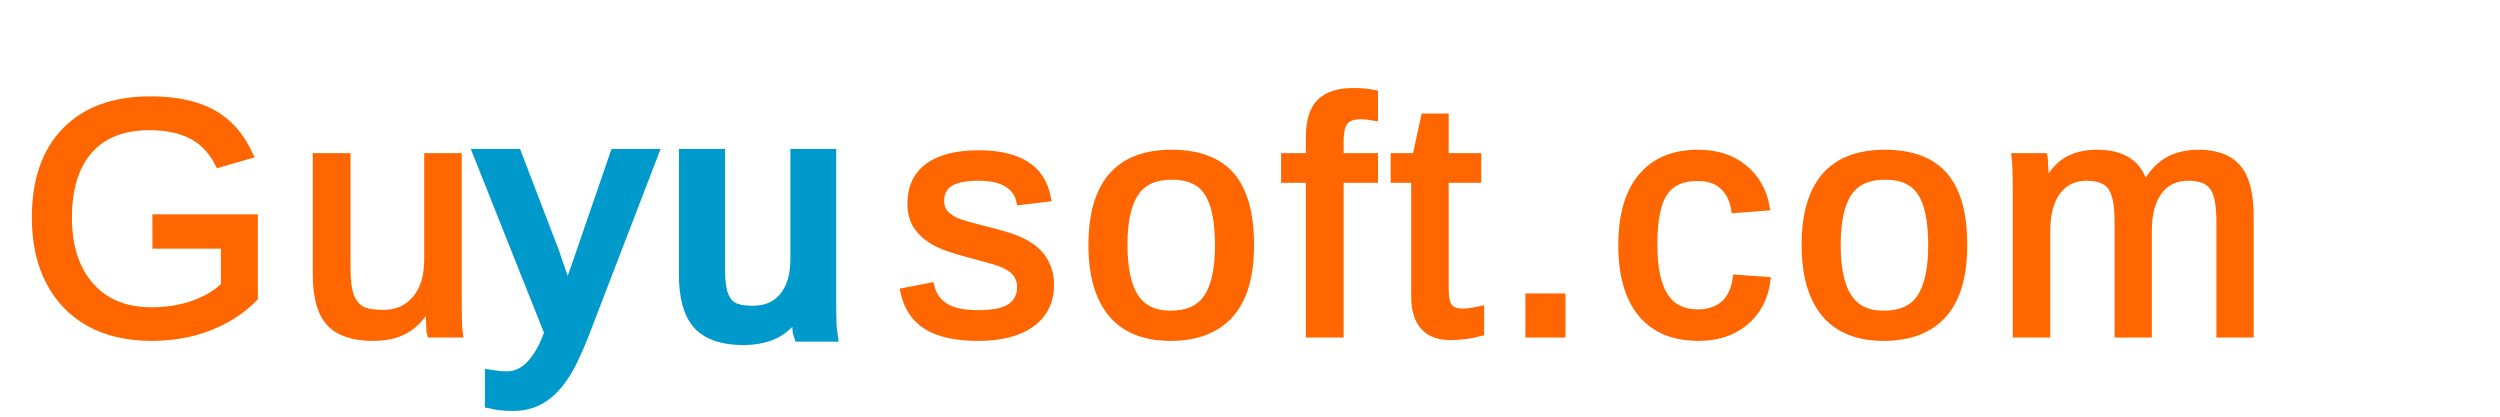
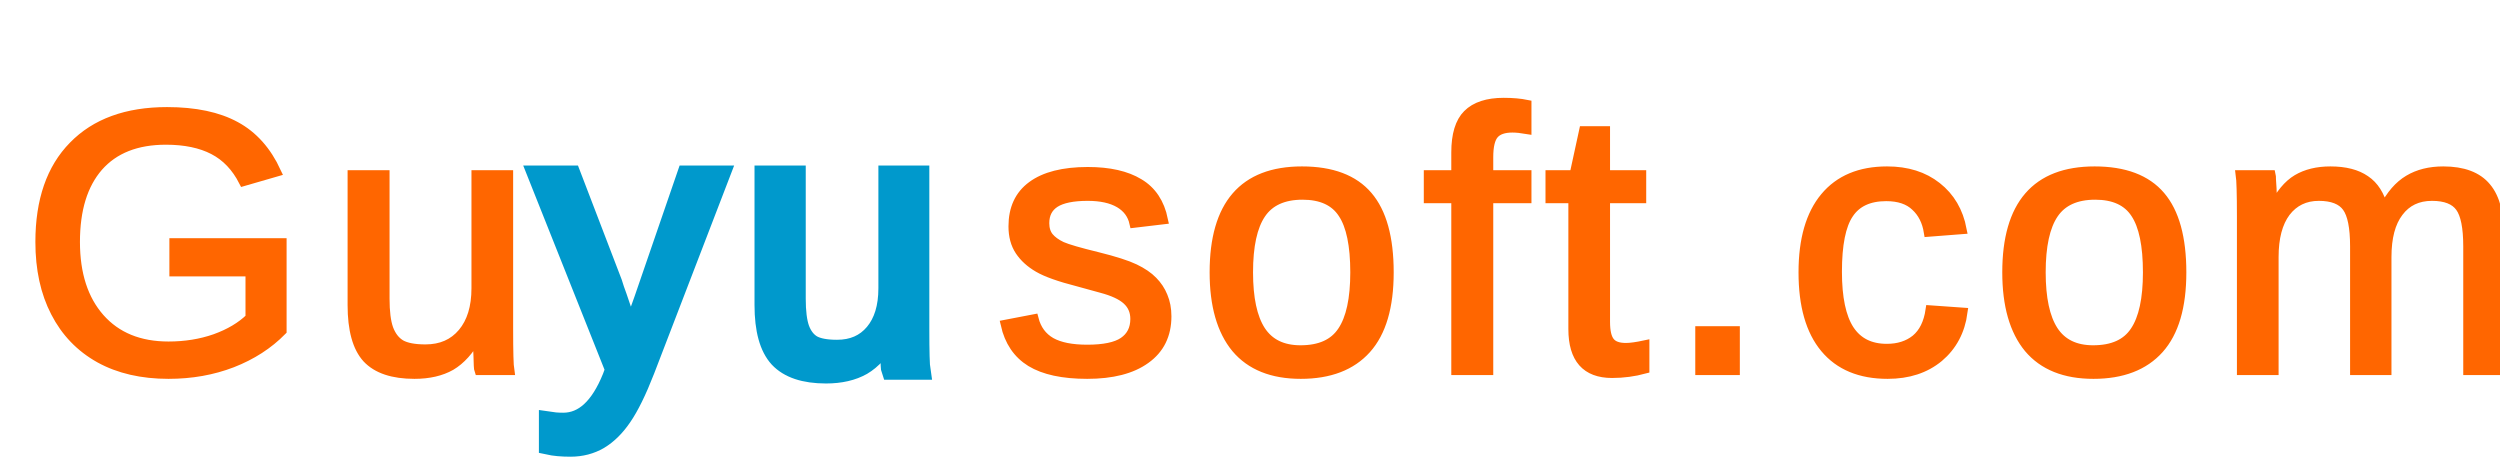
- <svg xmlns="http://www.w3.org/2000/svg" version="1.1" id="svg-draw" x="0px" y="0px" width="150px" height="25px" viewBox="0 0 150 25" xml:space="preserve">
+ <svg xmlns="http://www.w3.org/2000/svg" version="1.1" id="svg-draw" x="0px" y="0px" width="100%" height="100%" xml:space="preserve">
  <g id="svg-content">
    <text font-family="Arial, Microsoft Yahei" letter-spacing="1" text-anchor="middle" fill="#FF6600" stroke="#FF6600" stroke-width="0.5" font-size="20" dx="15" dy="20">Gu</text>
    <text font-family="Arial, Microsoft Yahei" letter-spacing="1" text-anchor="middle" fill="#0099CC" stroke="#0099CC" stroke-width="1" font-size="20" dx="40" dy="20">yu</text>
    <text font-family="Arial, Microsoft Yahei" letter-spacing="1" text-anchor="middle" fill="#FF6600" stroke="#FF6600" stroke-width="0.5" font-size="20" dx="95" dy="20">soft.com</text>
  </g>
</svg>
